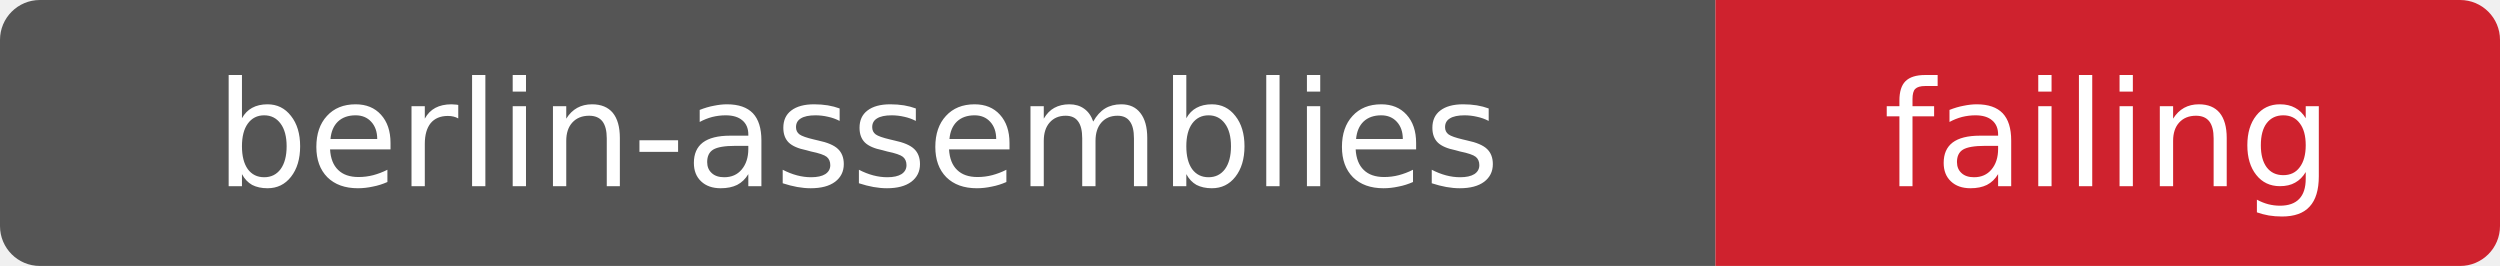
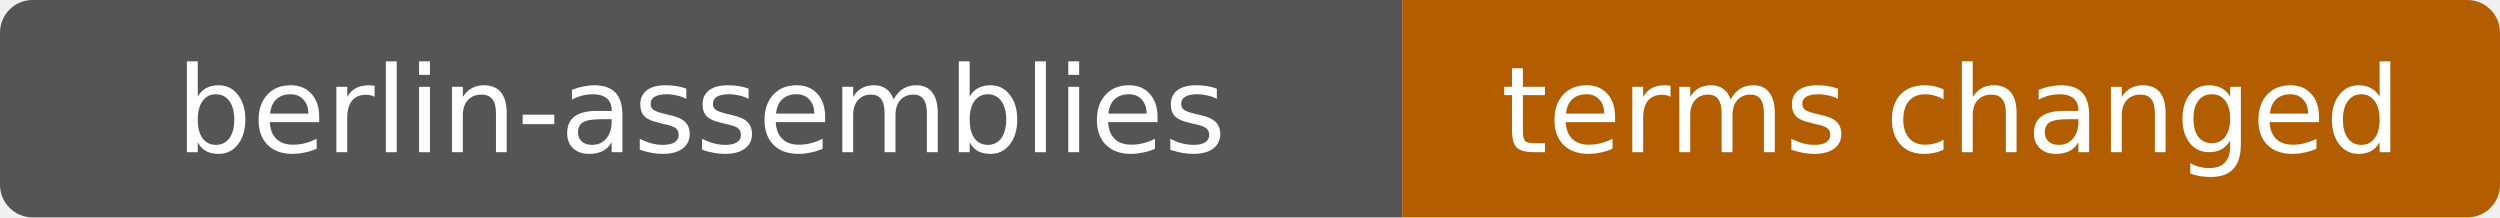
- <svg xmlns="http://www.w3.org/2000/svg" width="188" height="20" role="img" aria-label="berlin-assemblies: failing">
+ <svg xmlns="http://www.w3.org/2000/svg" width="230" height="20" role="img" aria-label="berlin-assemblies: terms changed">
  <clipPath id="r">
-     <rect width="188" height="20" rx="3" fill="#fff" />
+     <rect width="230" height="20" rx="3" fill="#fff" />
  </clipPath>
  <g clip-path="url(#r)">
    <rect width="129" height="20" fill="#555" />
-     <rect x="129" width="59" height="20" fill="#cf222e" />
+     <rect x="129" width="101" height="20" fill="#b25e00" />
  </g>
  <g fill="#fff" text-anchor="middle" font-family="Verdana,Geneva,DejaVu Sans,sans-serif" font-size="11">
    <text x="64.5" y="14">berlin-assemblies</text>
-     <text x="158.5" y="14">failing</text>
+     <text x="179.5" y="14">terms changed</text>
  </g>
</svg>
